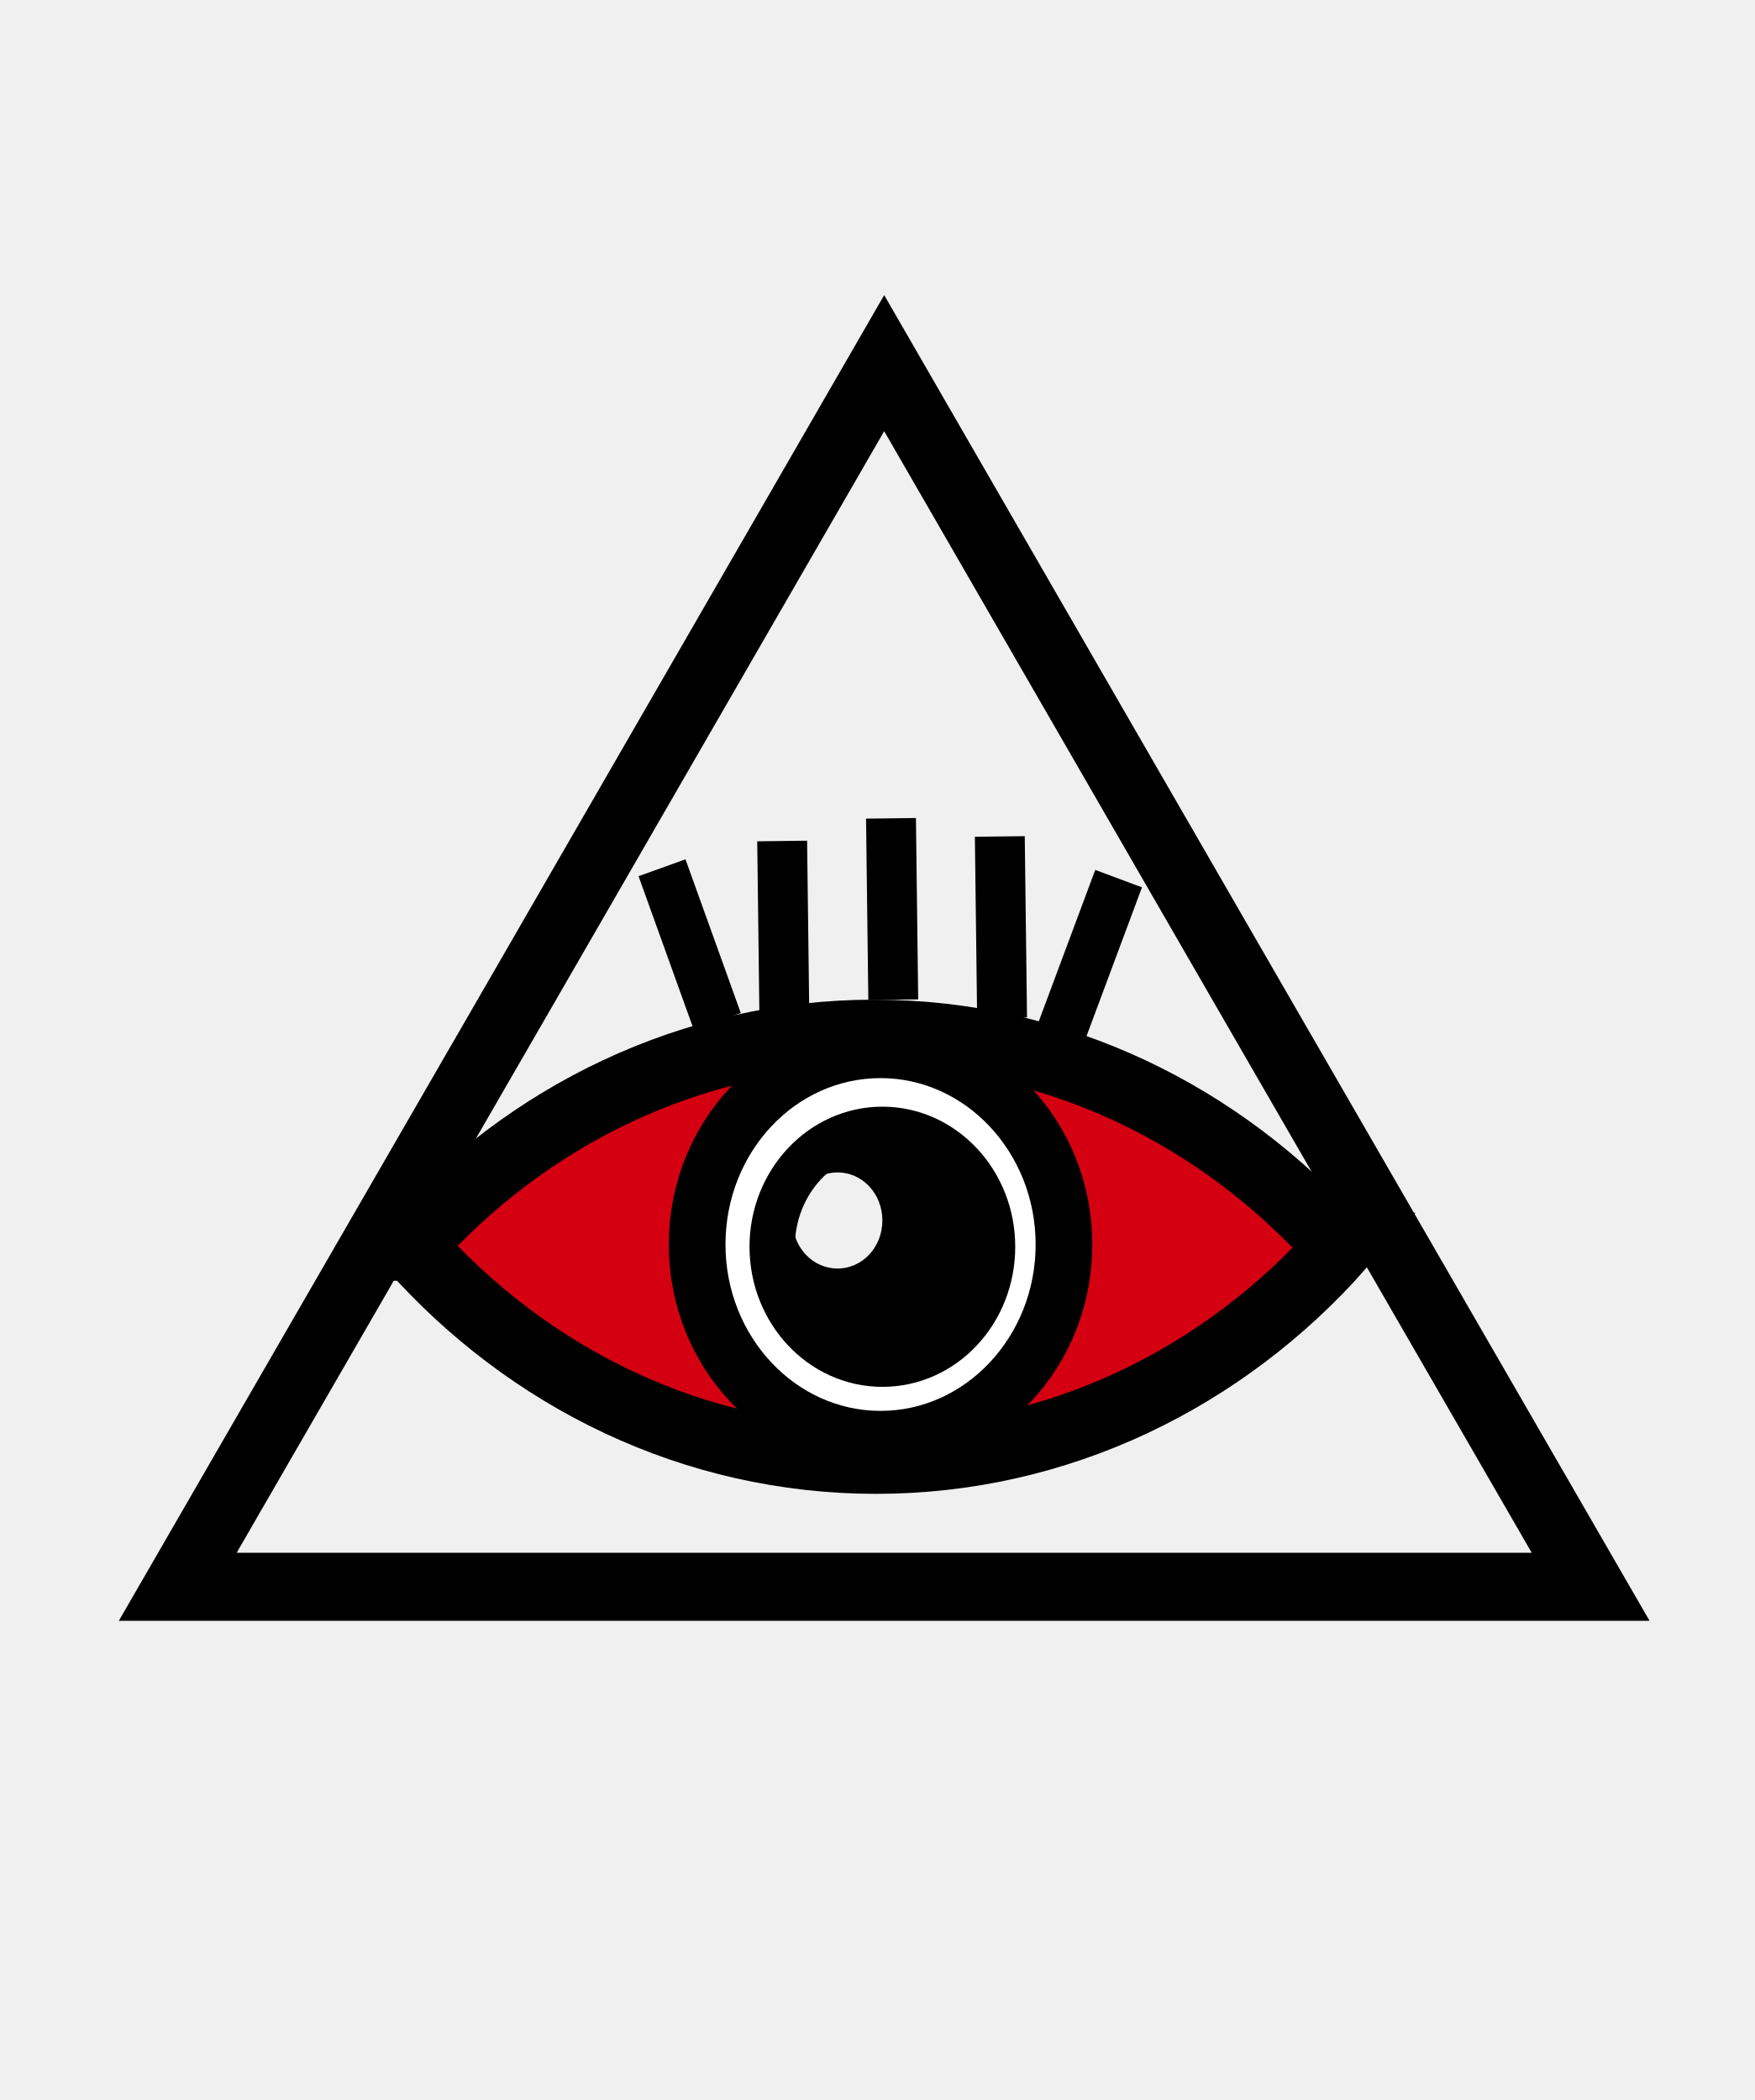
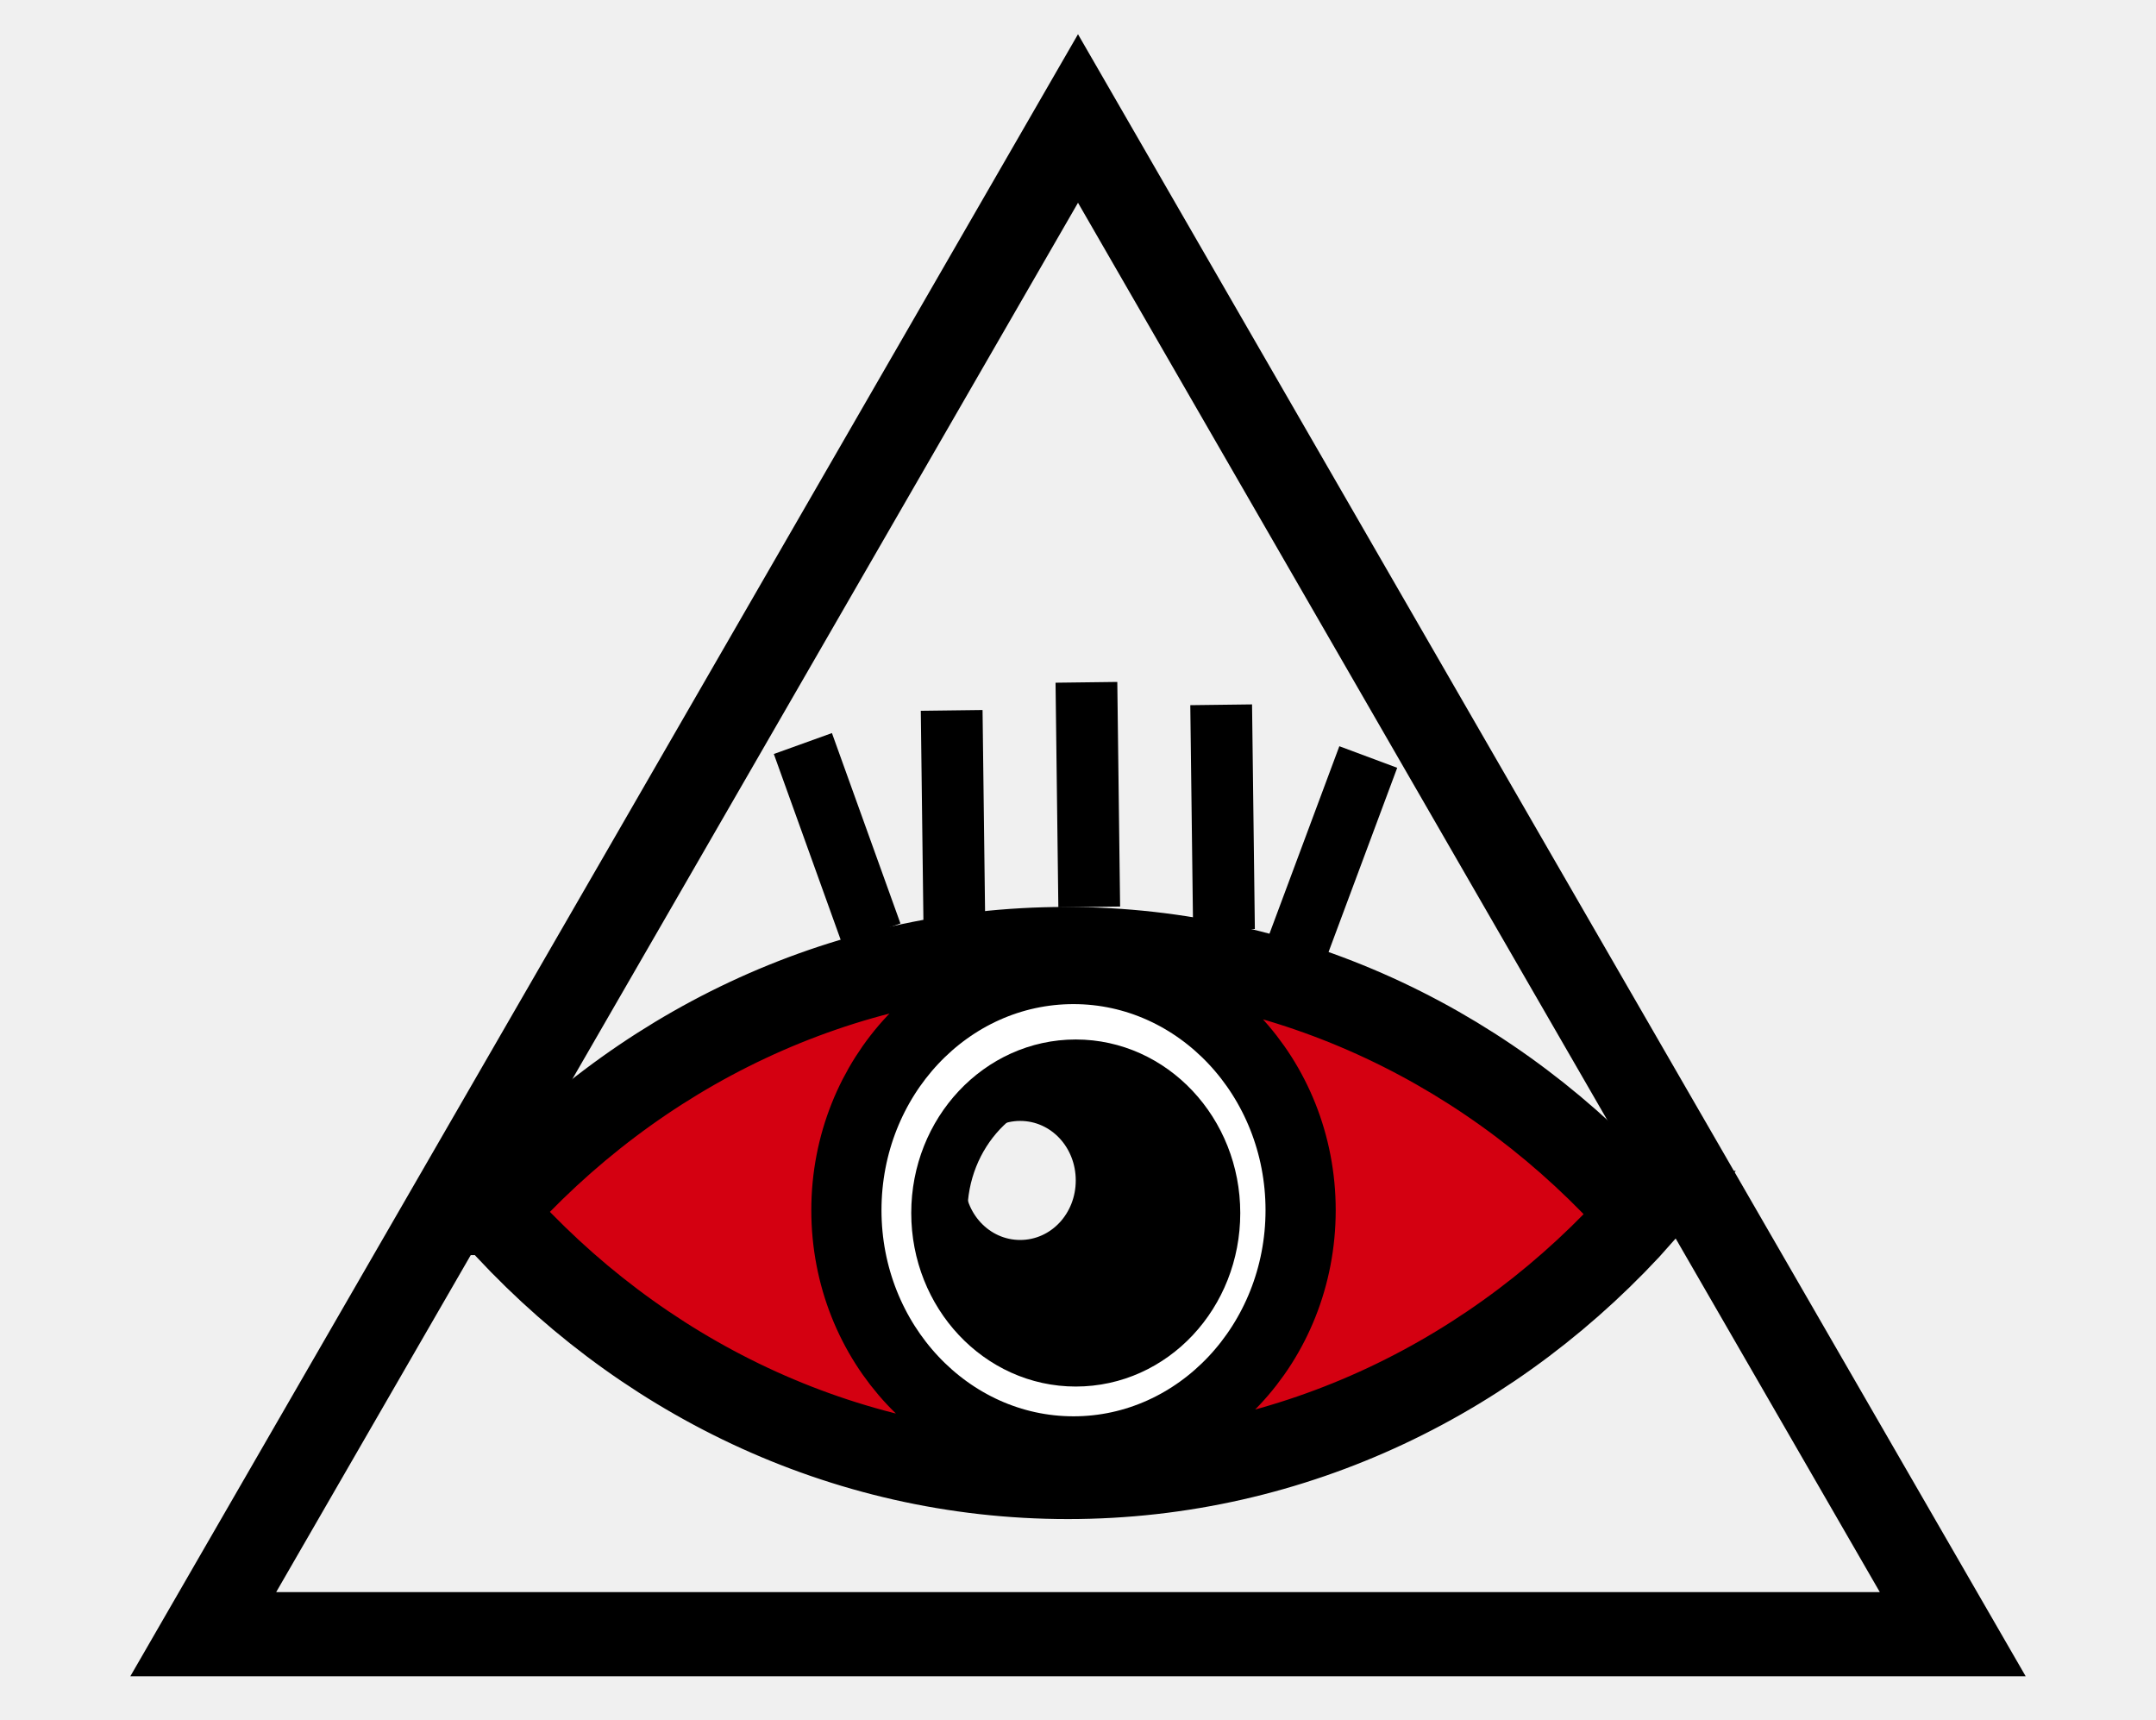
- <svg xmlns="http://www.w3.org/2000/svg" version="1.1" id="Layer_1" x="0px" y="0px" viewBox="0 0 387 463.2" style="enable-background:new 0 0 387 463.2;" xml:space="preserve">
+ <svg xmlns="http://www.w3.org/2000/svg" version="1.1" id="Layer_1" x="0px" y="0px" viewBox="0 0 384 306.2" style="enable-background:new 0 0 384 306.2;" xml:space="preserve">
  <style type="text/css">
	.st0{fill:none;stroke:#000000;stroke-width:15;stroke-miterlimit:10;}
	.st1{fill:none;}
	.st2{fill:#D40011;stroke:#000000;stroke-width:15;stroke-miterlimit:10;}
	.st3{fill:#FFFFFF;stroke:#000000;stroke-width:10;stroke-miterlimit:10;}
	.st4{fill:none;stroke:#000000;stroke-width:11;stroke-miterlimit:10;}
</style>
-   <polygon class="st0" points="195,80.1 272.9,215.1 350.8,350 195,350 39.2,350 117.1,215.1 " />
+   <polygon class="st0" points="192,21.1 269.9,156.1 347.8,291 192,291 36.2,291 114.1,156.1 " />
  <g>
-     <ellipse class="st1" cx="184.7" cy="269.2" rx="9.9" ry="10.6" />
-     <path d="M194.6,249.1c-13.4,0-24.3,11.6-24.3,25.9s10.9,25.9,24.3,25.9s24.3-11.6,24.3-25.9S208.1,249.1,194.6,249.1z M184.7,279.8   c-5.5,0-9.9-4.7-9.9-10.6c0-5.8,4.4-10.6,9.9-10.6s9.9,4.7,9.9,10.6C194.6,275.1,190.2,279.8,184.7,279.8z" />
-     <path class="st2" d="M295.1,275c-25.6-28.9-62-47-102.3-47s-76.7,18.1-102.3,47h0.4c25.6,28.9,62,47,102.3,47s76.7-18.1,102.3-47   H295.1z M194.2,316.2c-21.7,0-39.2-18.7-39.2-41.7s17.6-41.7,39.2-41.7s39.2,18.7,39.2,41.7C233.4,297.6,215.8,316.2,194.2,316.2z" />
-     <path class="st3" d="M194.2,232.8c-21.7,0-39.2,18.7-39.2,41.7s17.6,41.7,39.2,41.7s39.2-18.7,39.2-41.7S215.8,232.8,194.2,232.8z    M194.6,300.9c-13.4,0-24.3-11.6-24.3-25.9s10.9-25.9,24.3-25.9s24.3,11.6,24.3,25.9S208.1,300.9,194.6,300.9z" />
+     <ellipse class="st1" cx="181.7" cy="210.2" rx="9.9" ry="10.6" />
+     <path d="M191.6,190.1c-13.4,0-24.3,11.6-24.3,25.9s10.9,25.9,24.3,25.9s24.3-11.6,24.3-25.9S205.1,190.1,191.6,190.1z M181.7,220.8   c-5.5,0-9.9-4.7-9.9-10.6c0-5.8,4.4-10.6,9.9-10.6s9.9,4.7,9.9,10.6C191.6,216.1,187.2,220.8,181.7,220.8z" />
+     <path class="st2" d="M292.1,216c-25.6-28.9-62-47-102.3-47s-76.7,18.1-102.3,47h0.4c25.6,28.9,62,47,102.3,47s76.7-18.1,102.3-47   H292.1z M191.2,257.2c-21.7,0-39.2-18.7-39.2-41.7s17.6-41.7,39.2-41.7s39.2,18.7,39.2,41.7C230.4,238.6,212.8,257.2,191.2,257.2z" />
+     <path class="st3" d="M191.2,173.8c-21.7,0-39.2,18.7-39.2,41.7s17.6,41.7,39.2,41.7s39.2-18.7,39.2-41.7S212.8,173.8,191.2,173.8z    M191.6,241.9c-13.4,0-24.3-11.6-24.3-25.9s10.9-25.9,24.3-25.9s24.3,11.6,24.3,25.9S205.1,241.9,191.6,241.9z" />
  </g>
-   <line class="st4" x1="173" y1="225.5" x2="172.5" y2="185.5" />
-   <line class="st4" x1="158.2" y1="225.3" x2="146" y2="191.4" />
-   <line class="st4" x1="197" y1="220.5" x2="196.5" y2="180.5" />
-   <line class="st4" x1="221" y1="224.5" x2="220.5" y2="184.5" />
-   <line class="st4" x1="246.7" y1="193.8" x2="234.1" y2="227.6" />
+   <line class="st4" x1="170" y1="166.5" x2="169.5" y2="126.5" />
+   <line class="st4" x1="155.2" y1="166.3" x2="143" y2="132.4" />
+   <line class="st4" x1="194" y1="161.5" x2="193.5" y2="121.5" />
+   <line class="st4" x1="218" y1="165.5" x2="217.5" y2="125.5" />
+   <line class="st4" x1="243.7" y1="134.8" x2="231.1" y2="168.6" />
</svg>
